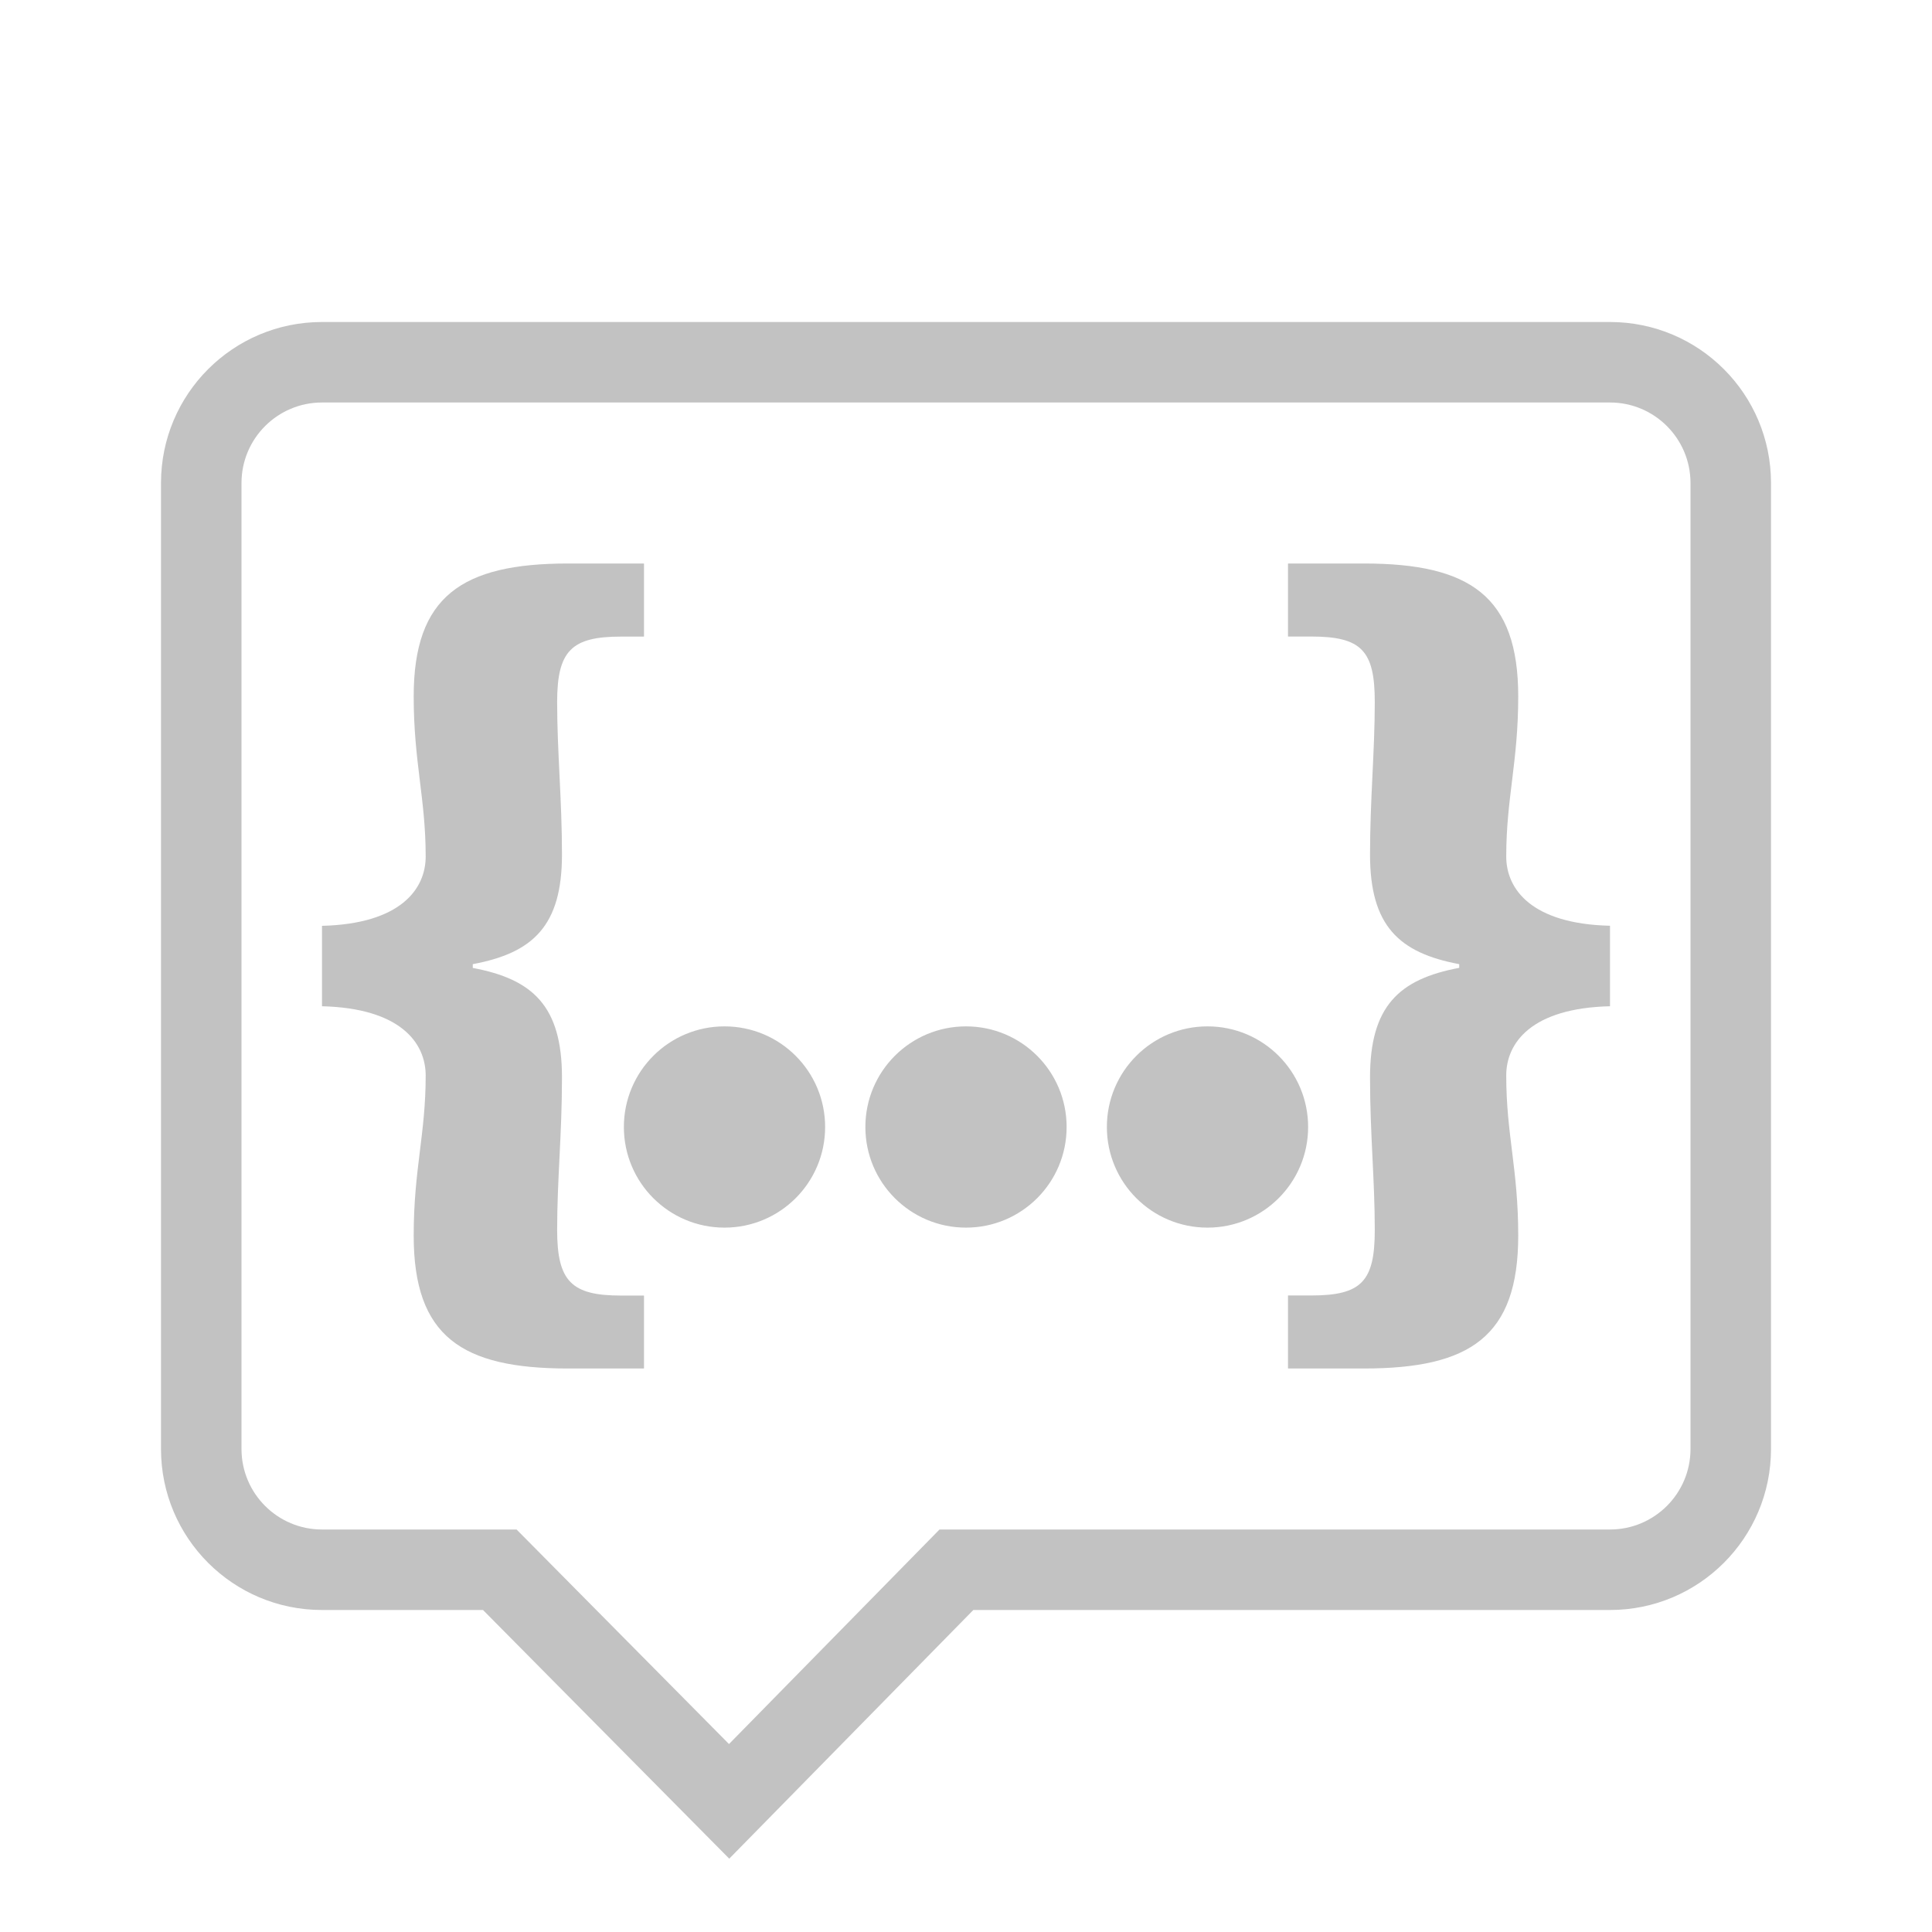
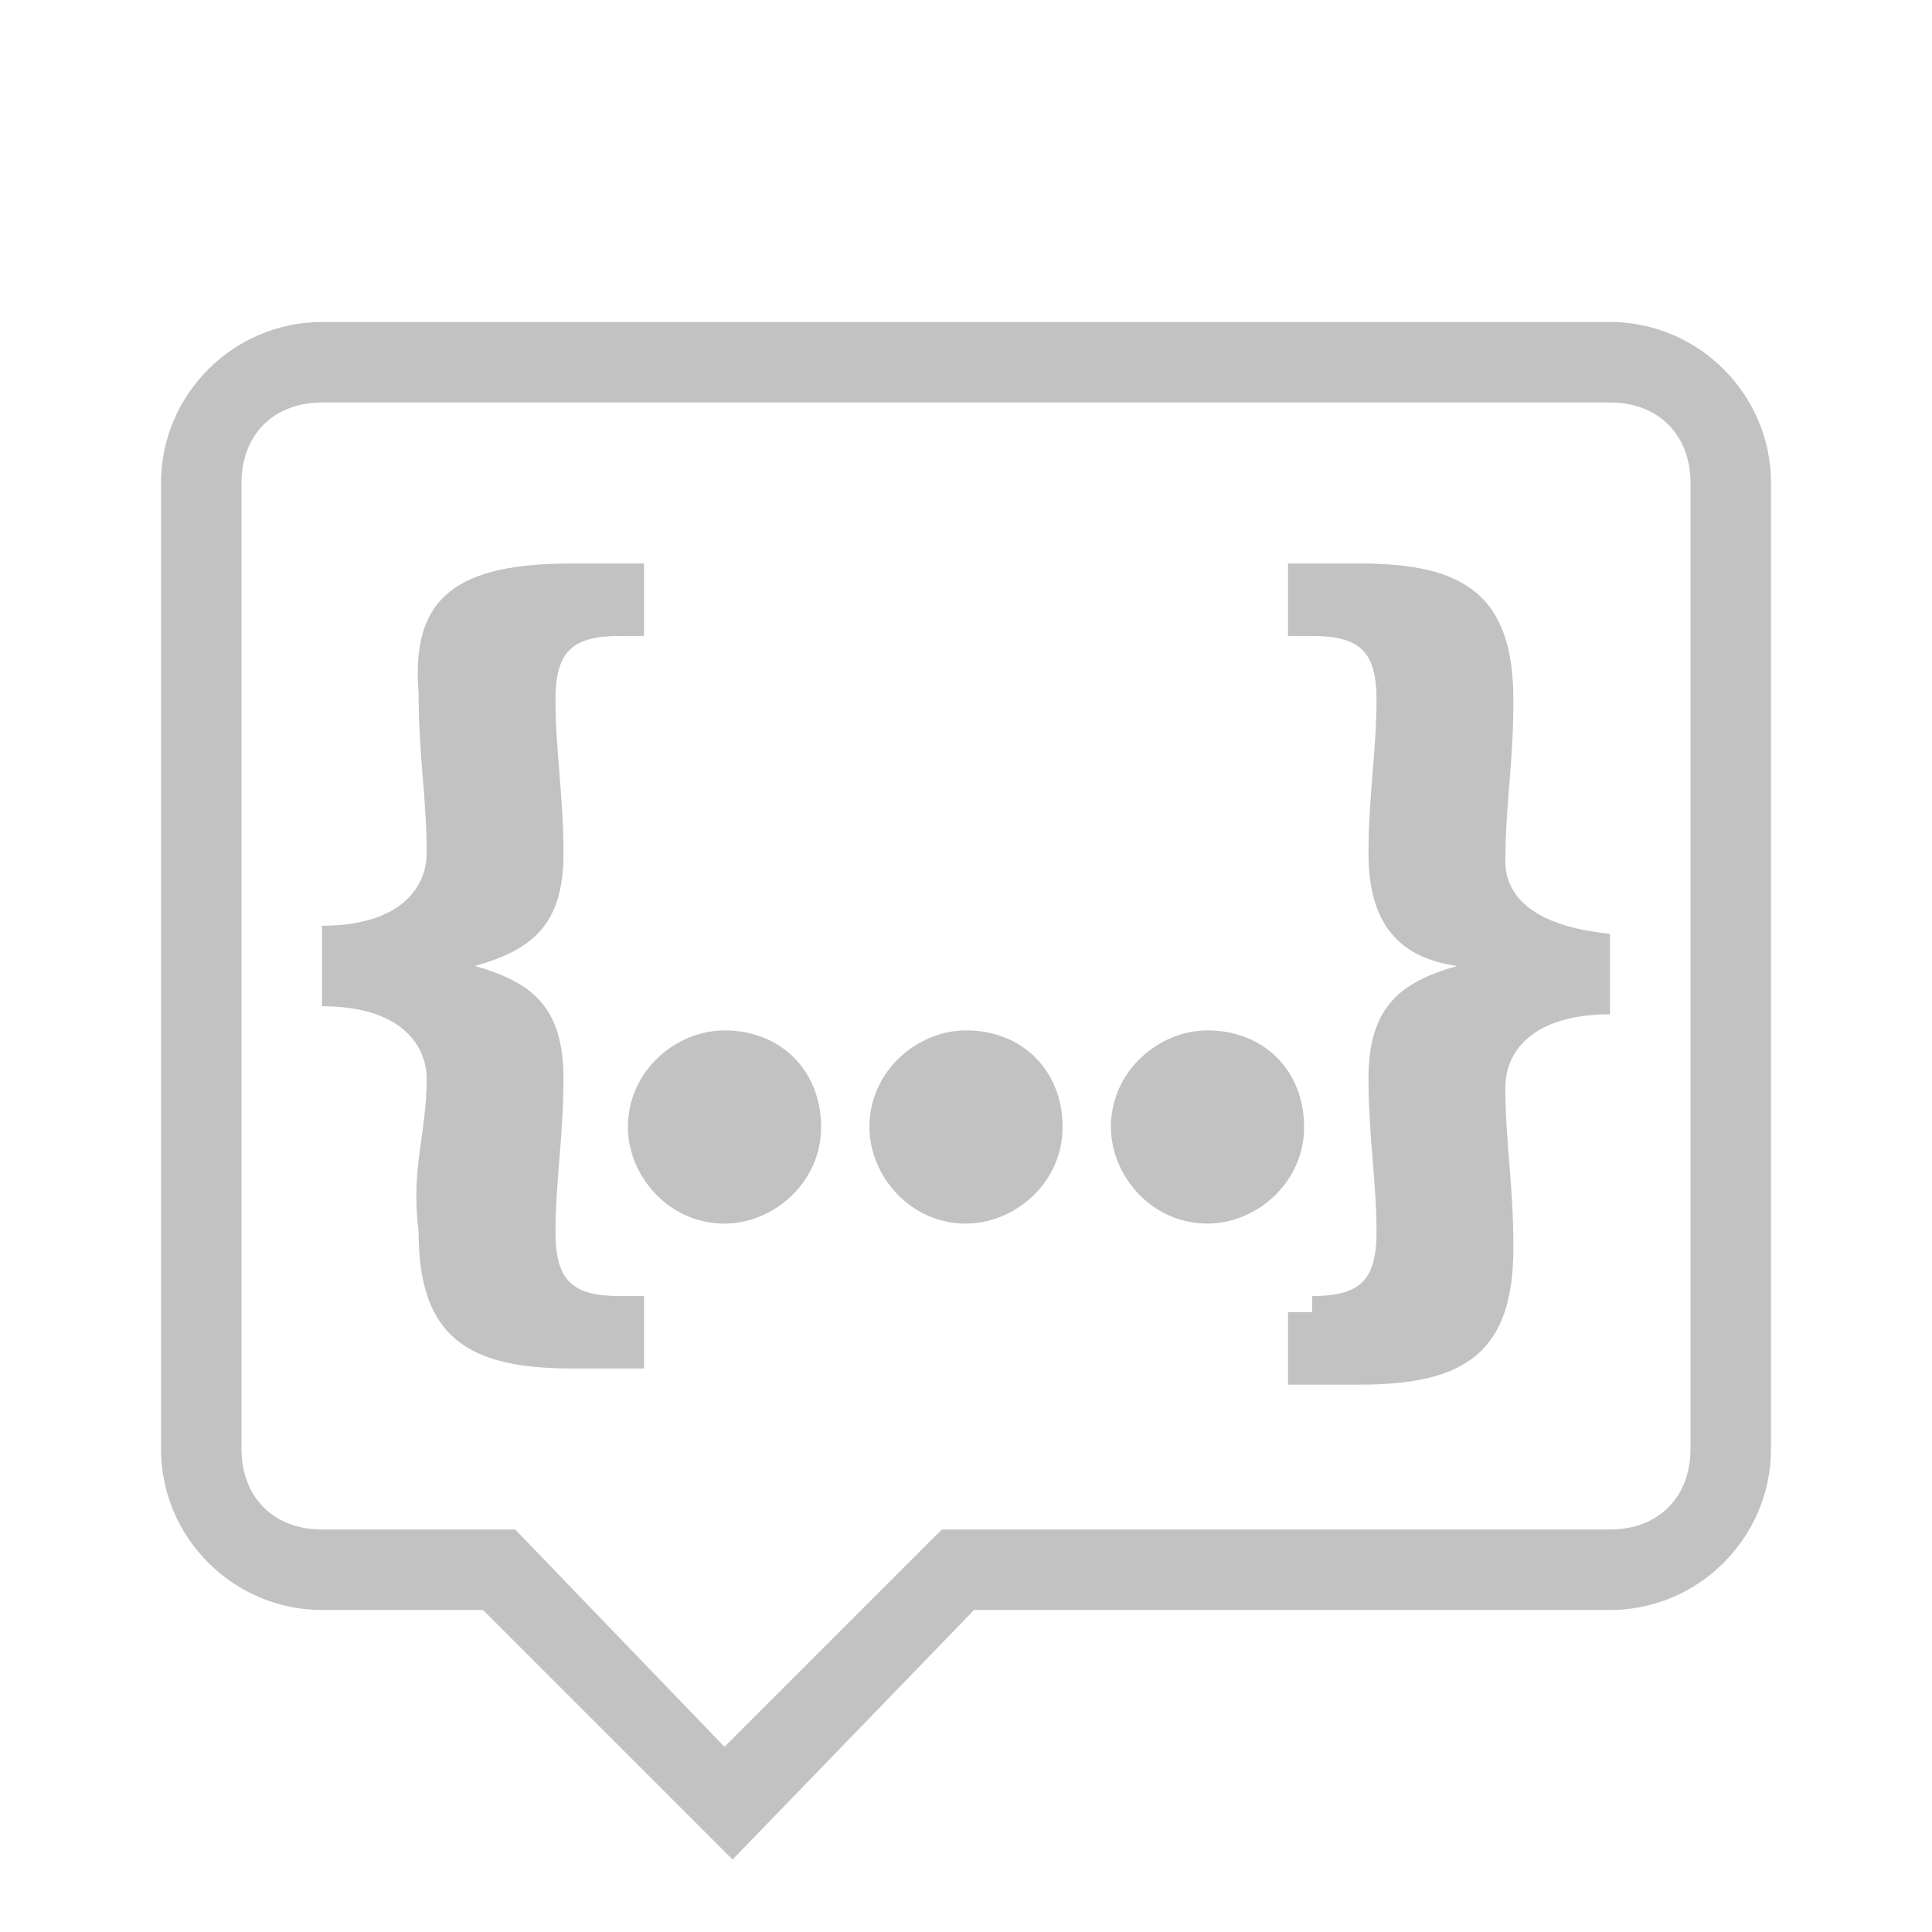
- <svg xmlns="http://www.w3.org/2000/svg" width="24px" height="24px" viewBox="0 0 24 24" version="1.1">
-   <defs />
-   <g id="2.-Core" stroke="none" stroke-width="1" fill="none" fill-rule="evenodd" opacity="0.3">
-     <g id="Core/Icons" transform="translate(-780, -1000)" fill="#333333">
-       <g id="Layer-Tools" transform="translate(700, 880)">
-         <g id="Icon/tool/metadata-inspect-a01" transform="translate(80, 120)">
-           <path d="M5.288,13.361 C5.288,12.954 4.973,12.524 4,12.5 L4,11.501 C4.973,11.477 5.288,11.046 5.288,10.64 C5.288,9.919 5.139,9.465 5.139,8.651 C5.139,7.408 5.738,7 7.056,7 L8,7 L8,7.908 L7.715,7.908 C7.101,7.908 6.921,8.082 6.921,8.721 C6.921,9.338 6.981,9.931 6.981,10.617 C6.981,11.501 6.621,11.838 5.873,11.977 L5.873,12.024 C6.621,12.164 6.981,12.5 6.981,13.384 C6.981,14.094 6.921,14.651 6.921,15.28 C6.921,15.919 7.101,16.094 7.715,16.094 L8,16.094 L8,17 L7.056,17 C5.738,17 5.139,16.605 5.139,15.349 C5.139,14.524 5.288,14.094 5.288,13.361 Z M16.284,16.093 C16.914,16.093 17.078,15.919 17.078,15.279 C17.078,14.651 17.019,14.094 17.019,13.384 C17.019,12.5 17.378,12.163 18.127,12.023 L18.127,11.977 C17.378,11.837 17.019,11.5 17.019,10.616 C17.019,9.931 17.078,9.337 17.078,8.721 C17.078,8.081 16.914,7.907 16.284,7.907 L16,7.907 L16,7 L16.943,7 C18.262,7 18.86,7.407 18.86,8.651 C18.86,9.465 18.711,9.918 18.711,10.64 C18.711,11.046 19.026,11.477 20,11.5 L20,12.5 C19.026,12.523 18.711,12.953 18.711,13.36 C18.711,14.094 18.86,14.523 18.86,15.349 C18.86,16.604 18.262,17 16.943,17 L16,17 L16,16.093 L16.284,16.093 Z M16.25,14 C16.25,14.691 15.691,15.25 15,15.25 C14.309,15.25 13.75,14.691 13.75,14 C13.75,13.309 14.309,12.75 15,12.75 C15.691,12.75 16.25,13.309 16.25,14 Z M13.25,14 C13.25,14.691 12.691,15.25 12,15.25 C11.309,15.25 10.75,14.691 10.75,14 C10.75,13.309 11.309,12.75 12,12.75 C12.691,12.75 13.25,13.309 13.25,14 Z M10.25,14 C10.25,14.691 9.691,15.25 9,15.25 C8.309,15.25 7.75,14.691 7.75,14 C7.75,13.309 8.309,12.75 9,12.75 C9.691,12.75 10.25,13.309 10.25,14 Z M11.671,19 L20,19 C20.552,19 21,18.552 21,18 L21,6 C21,5.448 20.552,5 20,5 L4,5 C3.448,5 3,5.448 3,6 L3,18 C3,18.552 3.448,19 4,19 L6.417,19 L9.056,21.665 L11.671,19 Z M4,4 L20,4 C21.105,4 22,4.895 22,6 L22,18 C22,19.105 21.105,20 20,20 L12.091,20 L9.059,23.089 L6,20 L4,20 C2.895,20 2,19.105 2,18 L2,6 C2,4.895 2.895,4 4,4 Z" id="Icon" />
-         </g>
-       </g>
-     </g>
-   </g>
+ <svg xmlns="http://www.w3.org/2000/svg" opacity="0.3" fill="#333333" width="24" height="24" viewBox="0 0 24 24">
+   <path d="M5.3,13.4C5.3,13,5,12.5,4,12.5v-1c1,0,1.3-0.5,1.3-0.9c0-0.7-0.1-1.2-0.1-2C5.1,7.4,5.7,7,7.1,7H8v0.9H7.7c-0.6,0-0.8,0.2-0.8,0.8C6.9,9.3,7,9.9,7,10.6c0,0.9-0.4,1.2-1.1,1.4v0C6.6,12.2,7,12.5,7,13.4c0,0.7-0.1,1.3-0.1,1.9c0,0.6,0.2,0.8,0.8,0.8H8V17H7.1c-1.3,0-1.9-0.4-1.9-1.7C5.1,14.5,5.3,14.1,5.3,13.4z M16.3,16.1c0.6,0,0.8-0.2,0.8-0.8c0-0.6-0.1-1.2-0.1-1.9c0-0.9,0.4-1.2,1.1-1.4v0c-0.7-0.1-1.1-0.5-1.1-1.4c0-0.7,0.1-1.3,0.1-1.9c0-0.6-0.2-0.8-0.8-0.8H16V7h0.9c1.3,0,1.9,0.4,1.9,1.7c0,0.8-0.1,1.3-0.1,2c0,0.4,0.3,0.8,1.3,0.9v1c-1,0-1.3,0.5-1.3,0.9c0,0.7,0.1,1.2,0.1,2c0,1.3-0.6,1.7-1.9,1.7H16v-0.9H16.3z M16.2,14c0,0.7-0.6,1.2-1.2,1.2c-0.7,0-1.2-0.6-1.2-1.2c0-0.7,0.6-1.2,1.2-1.2C15.7,12.8,16.2,13.3,16.2,14z M13.2,14c0,0.7-0.6,1.2-1.2,1.2c-0.7,0-1.2-0.6-1.2-1.2c0-0.7,0.6-1.2,1.2-1.2C12.7,12.8,13.2,13.3,13.2,14z M10.2,14c0,0.7-0.6,1.2-1.2,1.2c-0.7,0-1.2-0.6-1.2-1.2c0-0.7,0.6-1.2,1.2-1.2C9.7,12.8,10.2,13.3,10.2,14z M11.7,19H20c0.6,0,1-0.4,1-1V6c0-0.6-0.4-1-1-1H4C3.4,5,3,5.4,3,6v12c0,0.6,0.4,1,1,1h2.4l2.6,2.7L11.7,19z M4,4h16c1.1,0,2,0.9,2,2v12c0,1.1-0.9,2-2,2h-7.9l-3,3.1L6,20H4c-1.1,0-2-0.9-2-2V6C2,4.9,2.9,4,4,4z" />
</svg>
